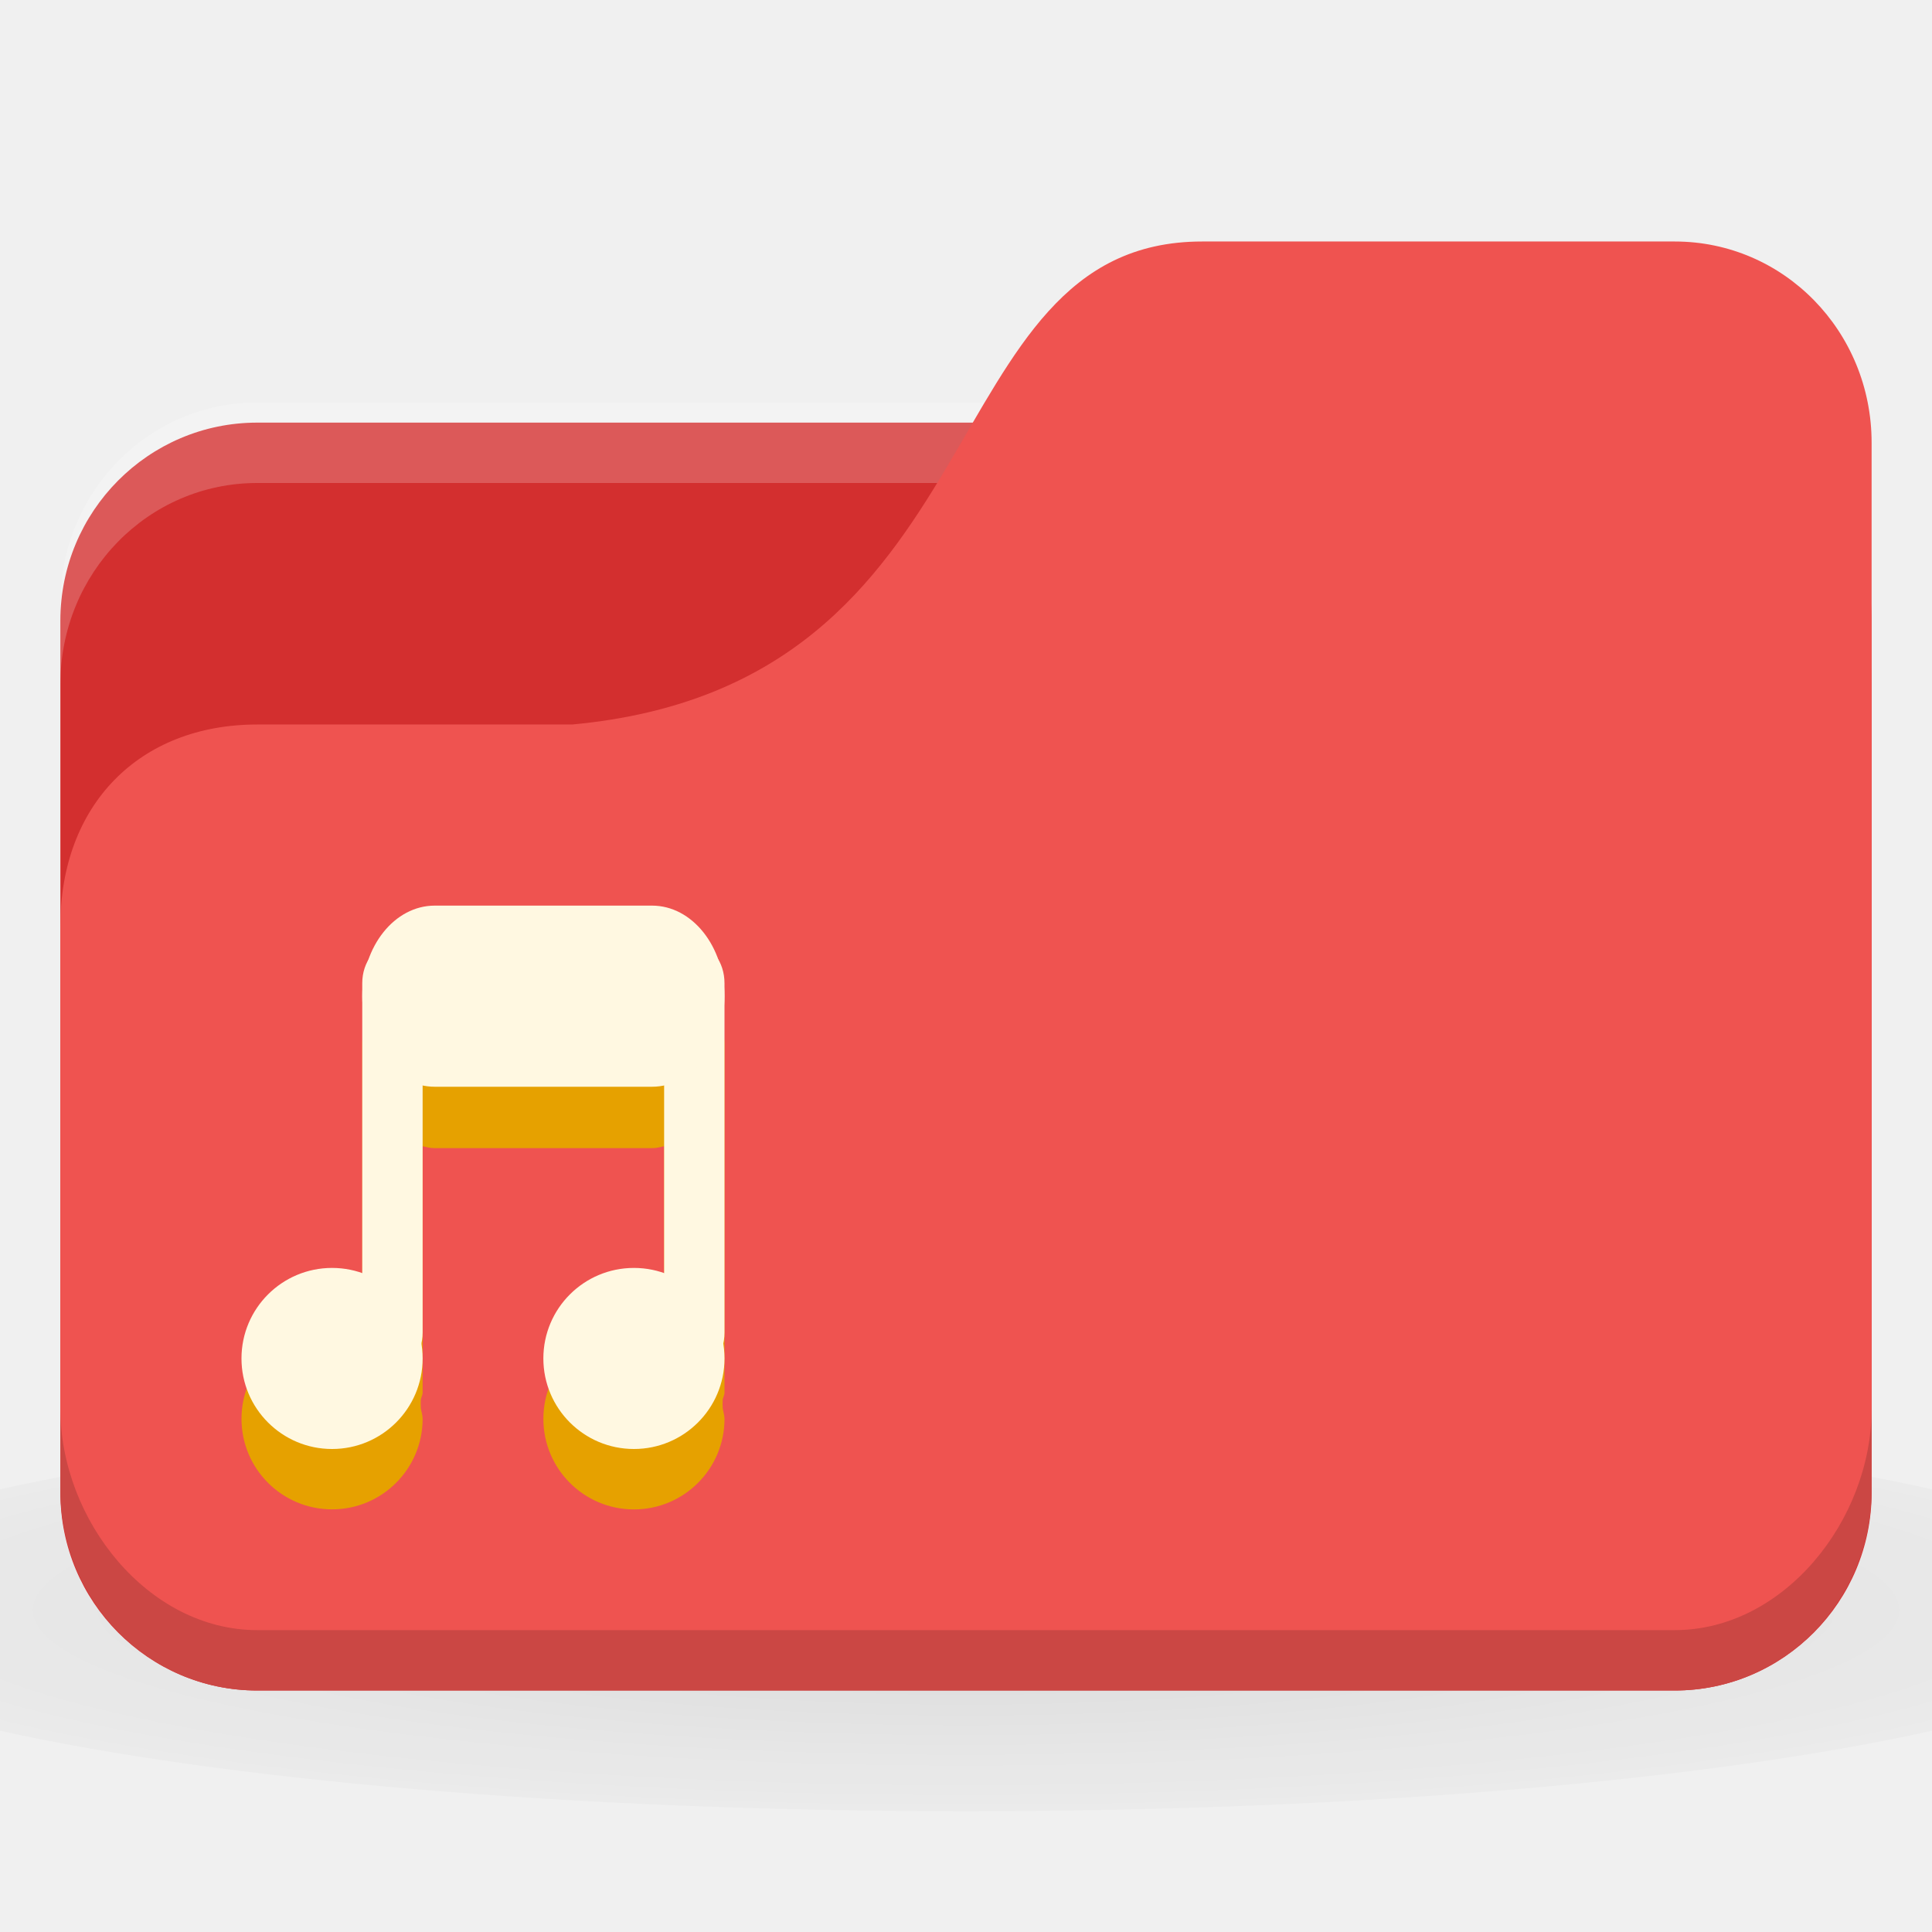
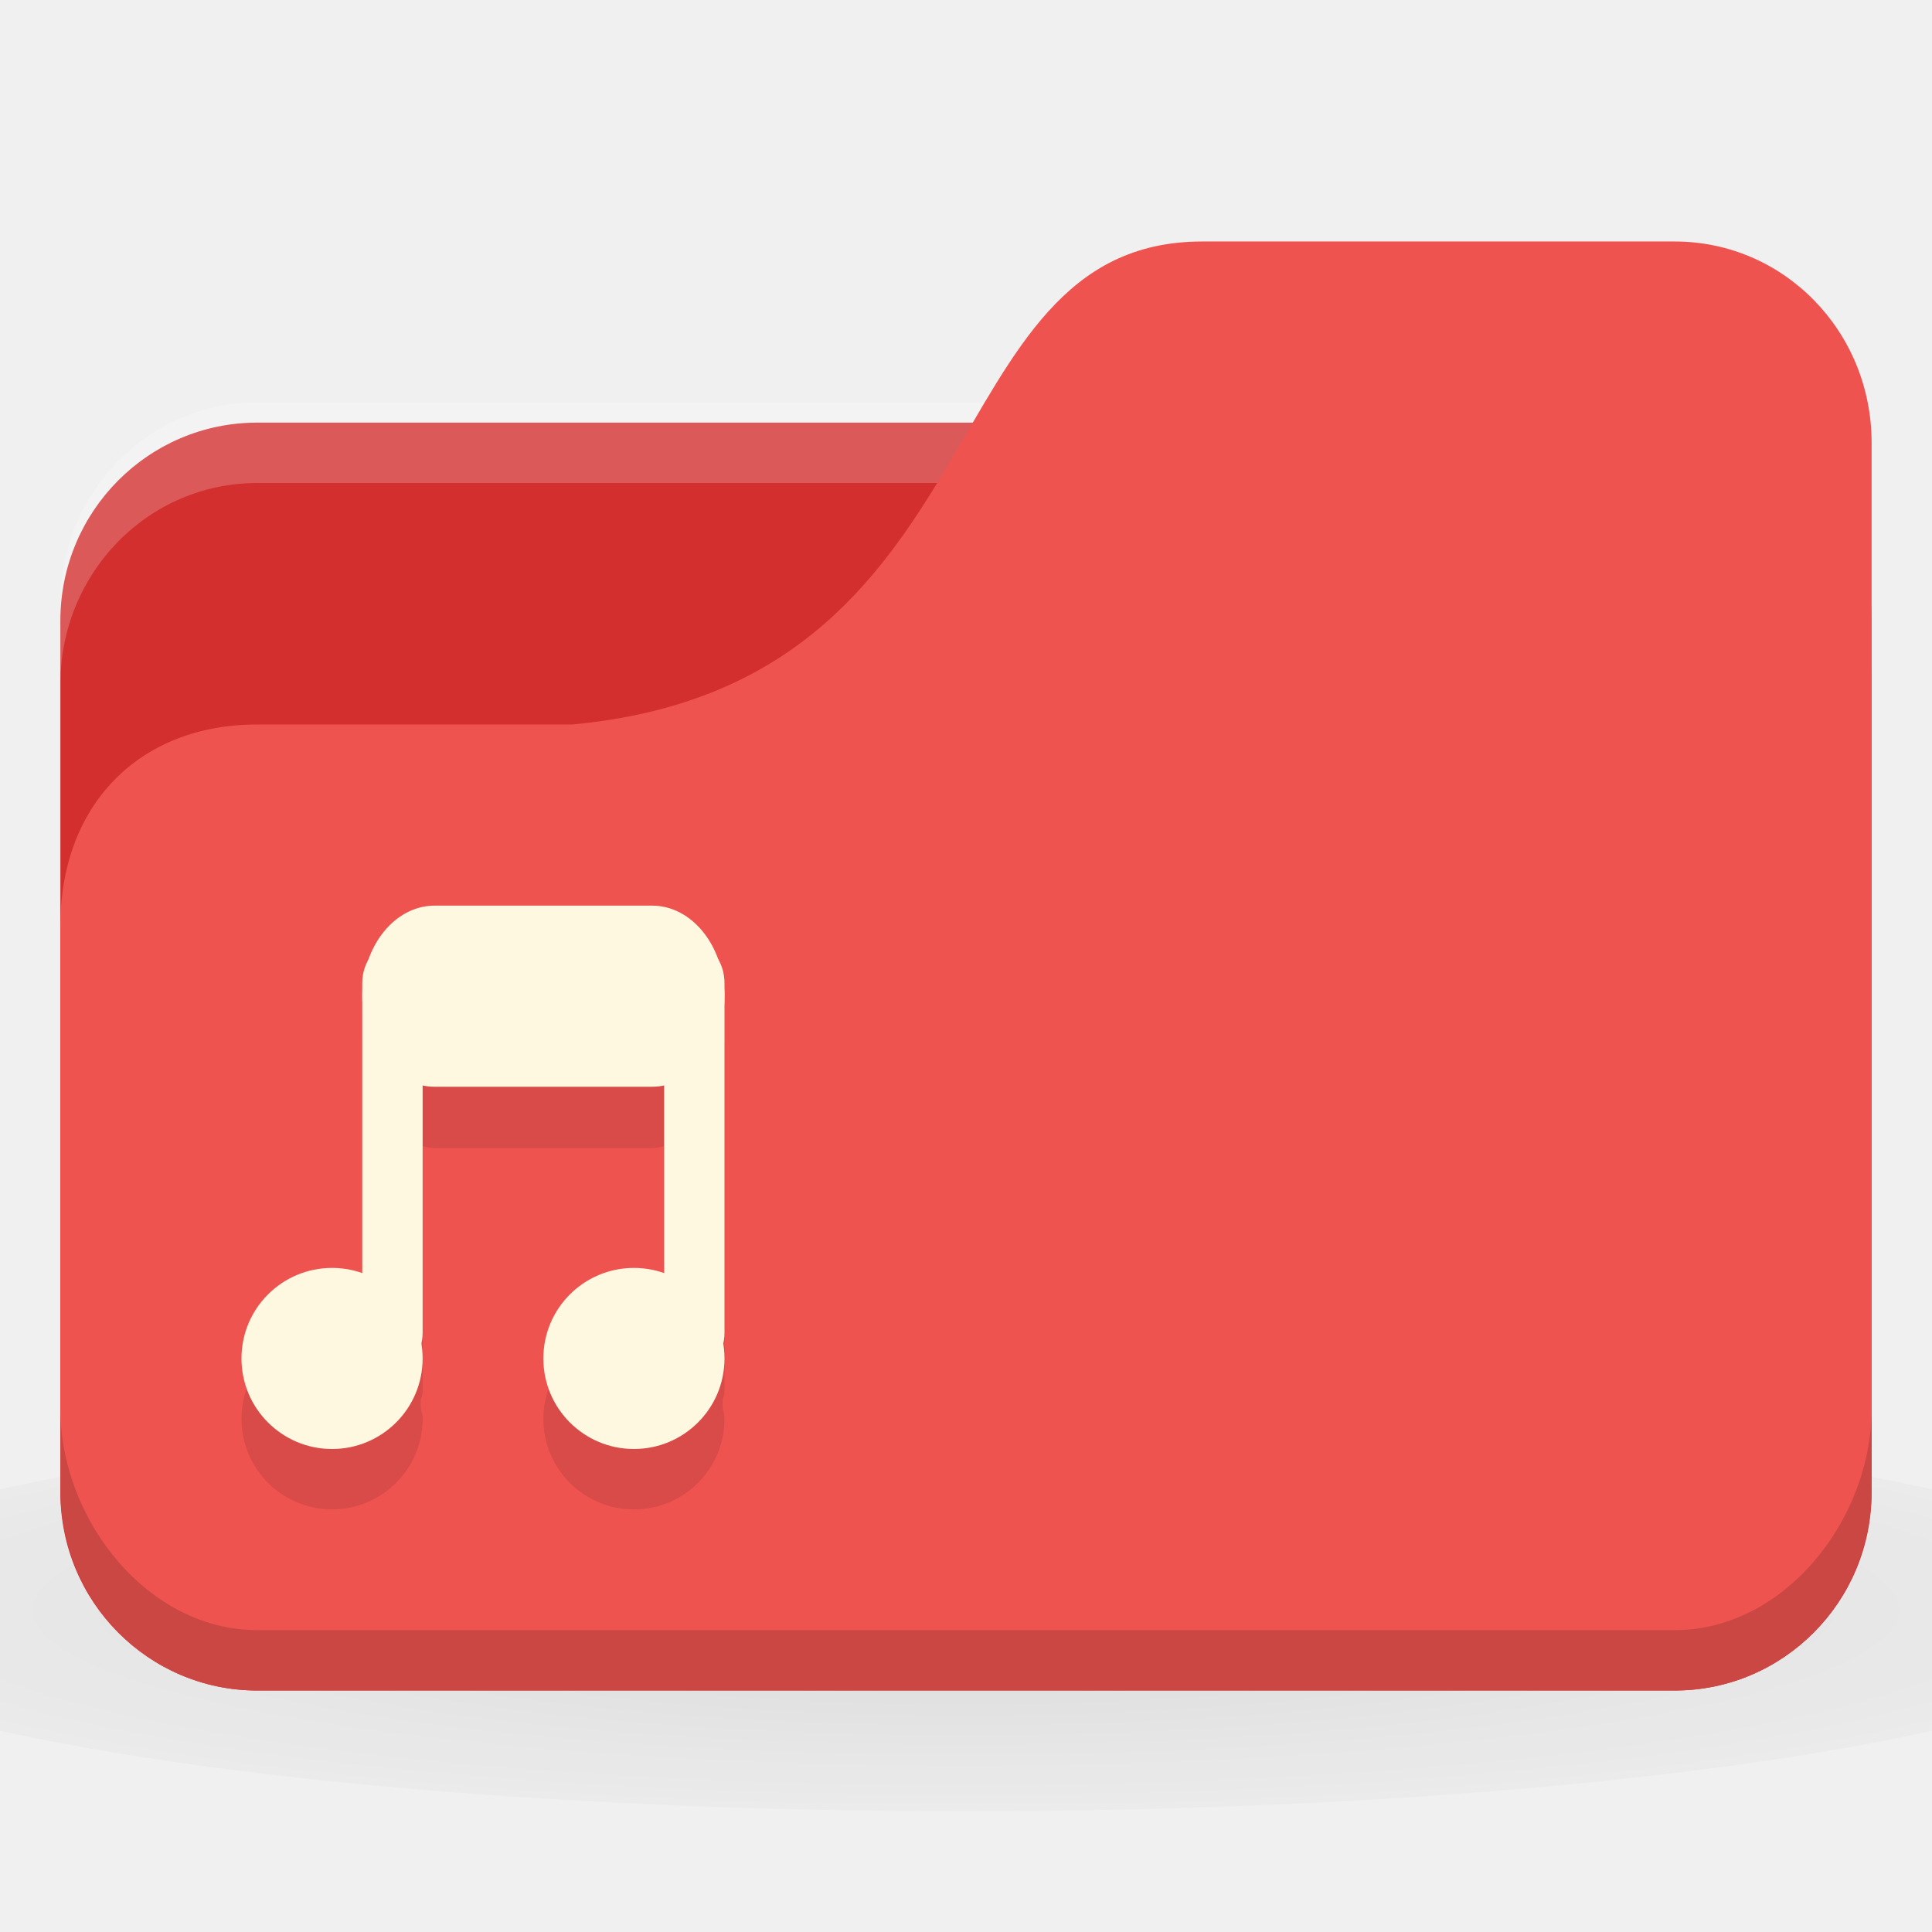
<svg xmlns="http://www.w3.org/2000/svg" xmlns:xlink="http://www.w3.org/1999/xlink" width="128" height="128" id="svg2" version="1.1">
  <defs id="defs4">
    <linearGradient id="linearGradient3855">
      <stop style="stop-color:#000000;stop-opacity:1;" offset="0" id="stop3857" />
      <stop style="stop-color:#000000;stop-opacity:0.294;" offset="1" id="stop3859" />
    </linearGradient>
    <linearGradient id="linearGradient3833">
      <stop id="stop3835" offset="0" style="stop-color:#fdfeff;stop-opacity:1;" />
      <stop id="stop3837" offset="1" style="stop-color:#dfe4e4;stop-opacity:1;" />
    </linearGradient>
    <linearGradient id="linearGradient3823">
      <stop style="stop-color:#49b7ef;stop-opacity:1;" offset="0" id="stop3825" />
      <stop style="stop-color:#1d8de2;stop-opacity:1;" offset="1" id="stop3827" />
    </linearGradient>
    <linearGradient id="linearGradient3956">
      <stop style="stop-color:#f8f4e1;stop-opacity:1;" offset="0" id="stop3958" />
      <stop style="stop-color:#eae5c8;stop-opacity:1;" offset="1" id="stop3960" />
    </linearGradient>
    <linearGradient id="linearGradient3915">
      <stop style="stop-color:#f8f4e1;stop-opacity:1;" offset="0" id="stop3917" />
      <stop style="stop-color:#ad9e57;stop-opacity:1;" offset="1" id="stop3919" />
    </linearGradient>
    <linearGradient id="linearGradient3861">
      <stop style="stop-color:#000000;stop-opacity:1;" offset="0" id="stop3863" />
      <stop style="stop-color:#000000;stop-opacity:0;" offset="1" id="stop3865" />
    </linearGradient>
    <linearGradient id="linearGradient3844">
      <stop style="stop-color:#000000;stop-opacity:0.392;" offset="0" id="stop3846" />
      <stop style="stop-color:#000000;stop-opacity:0;" offset="1" id="stop3848" />
    </linearGradient>
    <linearGradient id="linearGradient3810">
      <stop style="stop-color:#f2c66f;stop-opacity:1;" offset="0" id="stop3812" />
      <stop style="stop-color:#fbd68f;stop-opacity:1;" offset="1" id="stop3814" />
    </linearGradient>
    <linearGradient xlink:href="#linearGradient3810" id="linearGradient3816" x1="24" y1="1046.362" x2="24" y2="1014.362" gradientUnits="userSpaceOnUse" />
    <radialGradient xlink:href="#linearGradient3844" id="radialGradient3850" cx="24.076" cy="41.383" fx="24.076" fy="41.383" r="21.076" gradientTransform="matrix(1,0,0,0.1130763,0,36.7037)" gradientUnits="userSpaceOnUse" />
    <linearGradient xlink:href="#linearGradient3810" id="linearGradient3856" gradientUnits="userSpaceOnUse" x1="24" y1="1046.362" x2="24" y2="1014.362" gradientTransform="translate(0,-3)" />
    <linearGradient xlink:href="#linearGradient3810" id="linearGradient3858" gradientUnits="userSpaceOnUse" x1="24" y1="1046.362" x2="24" y2="1014.362" gradientTransform="translate(0,-1004.362)" />
    <linearGradient xlink:href="#linearGradient3861" id="linearGradient3867" x1="1.995" y1="28.562" x2="46.005" y2="28.562" gradientUnits="userSpaceOnUse" />
    <linearGradient xlink:href="#linearGradient3915" id="linearGradient3921" x1="35" y1="8" x2="38" y2="5" gradientUnits="userSpaceOnUse" />
    <linearGradient xlink:href="#linearGradient3915" id="linearGradient3933" gradientUnits="userSpaceOnUse" x1="35" y1="8" x2="38" y2="5" gradientTransform="matrix(1.043656,0,0,1.222222,26.3015,1003.251)" />
    <linearGradient xlink:href="#linearGradient3915" id="linearGradient3954" x1="35" y1="11" x2="44" y2="5" gradientUnits="userSpaceOnUse" gradientTransform="translate(22,1004.362)" />
    <linearGradient xlink:href="#linearGradient3823" id="linearGradient3829" x1="21" y1="14" x2="20" y2="24" gradientUnits="userSpaceOnUse" />
    <linearGradient xlink:href="#linearGradient3833" id="linearGradient3839" gradientUnits="userSpaceOnUse" x1="21" y1="14" x2="20" y2="26" />
    <linearGradient xlink:href="#linearGradient3855" id="linearGradient3862" x1="22" y1="15" x2="20" y2="30" gradientUnits="userSpaceOnUse" />
    <radialGradient r="24" fy="40.5" fx="24" cy="40.5" cx="24" gradientTransform="matrix(1.25,0,0,0.2083333,-6,1035.925)" gradientUnits="userSpaceOnUse" id="radialGradient3102" xlink:href="#linearGradient3886" />
    <linearGradient id="linearGradient3886">
      <stop style="stop-color:#000000;stop-opacity:1;" offset="0" id="stop3888" />
      <stop style="stop-color:#000000;stop-opacity:0.196;" offset="1" id="stop3890" />
    </linearGradient>
    <radialGradient xlink:href="#linearGradient3886-9" id="radialGradient3011" gradientUnits="userSpaceOnUse" gradientTransform="matrix(0.8333333,0,0,0.1388889,-4,1041.404)" cx="24" cy="40.5" fx="24" fy="40.5" r="24" />
    <linearGradient id="linearGradient3886-9">
      <stop style="stop-color:#000000;stop-opacity:1;" offset="0" id="stop3888-3" />
      <stop style="stop-color:#000000;stop-opacity:0.196;" offset="1" id="stop3890-7" />
    </linearGradient>
    <radialGradient r="24" fy="40.5" fx="24" cy="40.5" cx="24" gradientTransform="matrix(3.333333,0,0,0.5555554,-16,1008.529)" gradientUnits="userSpaceOnUse" id="radialGradient3098" xlink:href="#linearGradient3886-9" />
  </defs>
  <g id="layer1" transform="translate(0,-924.3622)">
    <path style="opacity:0.1;fill:url(#radialGradient3098);fill-opacity:1;stroke:none" d="m 64,1017.695 c -26.204,0 -49.408,2.088 -64,5.334 l 0,16 c 14.592,3.245 37.796,5.333 64,5.333 26.204,0 49.408,-2.088 64,-5.333 l 0,-16 c -14.592,-3.245 -37.796,-5.334 -64,-5.334 z" id="path3868" />
    <rect style="fill:#d32f2f;fill-opacity:1;stroke:none" id="rect2987" width="120" height="84" x="4" y="952.362" rx="13.043" ry="13.125" />
    <path style="opacity:0.2;fill:#ffffff;fill-opacity:1;stroke:none" d="M 17.043,951.029 C 9.817,951.029 4,956.975 4,964.362 l 0,5.333 c 0,-7.386 5.817,-13.333 13.043,-13.333 l 93.913,0 c 7.226,0 13.043,5.947 13.043,13.333 l 0,-5.333 c 0,-7.387 -5.817,-13.333 -13.043,-13.333 l -93.913,0 z" id="rect3797" />
    <path style="fill:#ef5350;fill-opacity:1;stroke:none" d="m 17.043,972.362 20.87,0 c 28.696,-2.667 23.478,-32 41.739,-32 l 31.304,0 c 7.226,0 13.043,5.947 13.043,13.333 l 0,69.334 c 0,7.386 -5.817,13.333 -13.043,13.333 l -93.913,0 C 9.817,1036.362 4,1030.415 4,1023.029 l 0,-37.334 c 0,-8 5.217,-13.333 13.043,-13.333 z" id="rect3776" />
    <path style="opacity:0.15;fill:#000000;fill-opacity:1;stroke:none" d="m 4,1017.695 0,5.334 c 0,7.386 5.817,13.333 13.043,13.333 l 93.913,0 c 7.226,0 13.043,-5.947 13.043,-13.333 l 0,-5.334 c 0,7.387 -5.817,14.667 -13.043,14.667 l -93.913,0 C 9.817,1032.362 4,1025.082 4,1017.695 z" id="path3786" />
-     <path style="fill:#e6a100;fill-opacity:1;stroke:none" d="m 28.75,988.362 c -2.283,0 -4.008,1.719 -4.5,4 -0.141,0.352 -0.25,0.7 -0.25,1.125 l 0,19.25 c -0.617,-0.216 -1.31,-0.376 -2,-0.376 -3.314,0 -6,2.686 -6,6 0,3.314 2.686,6 6,6 3.314,0 6,-2.686 6,-6 0,-0.248 -0.095,-0.508 -0.125,-0.75 0.025,-0.076 -0.019,-0.172 0,-0.248 -0.013,-0.08 0.016,-0.172 0,-0.248 0.027,-0.172 0.125,-0.32 0.125,-0.5 l 0,-16.312 c 0.272,0.052 0.464,0.124 0.75,0.124 l 14.5,0 c 0.286,0 0.478,-0.072 0.75,-0.124 l 0,12.438 c -0.617,-0.216 -1.31,-0.376 -2,-0.376 -3.314,0 -6,2.686 -6,6 0,3.314 2.686,6 6,6 3.314,0 6,-2.686 6,-6 0,-0.248 -0.095,-0.508 -0.125,-0.75 0.024,-0.076 -0.019,-0.172 0,-0.248 -0.013,-0.08 0.016,-0.172 0,-0.248 0.027,-0.172 0.125,-0.32 0.125,-0.5 l 0,-23.125 c 0,-0.403 -0.169,-0.749 -0.25,-1.125 -0.492,-2.281 -2.217,-4 -4.5,-4 z" id="path3056" />
+     <path style="fill:#000000;fill-opacity:0.098;stroke:none" d="m 28.75,988.362 c -2.283,0 -4.008,1.719 -4.5,4 -0.141,0.352 -0.25,0.7 -0.25,1.125 l 0,19.25 c -0.617,-0.216 -1.31,-0.376 -2,-0.376 -3.314,0 -6,2.686 -6,6 0,3.314 2.686,6 6,6 3.314,0 6,-2.686 6,-6 0,-0.248 -0.095,-0.508 -0.125,-0.75 0.025,-0.076 -0.019,-0.172 0,-0.248 -0.013,-0.08 0.016,-0.172 0,-0.248 0.027,-0.172 0.125,-0.32 0.125,-0.5 l 0,-16.312 c 0.272,0.052 0.464,0.124 0.75,0.124 l 14.5,0 c 0.286,0 0.478,-0.072 0.75,-0.124 l 0,12.438 c -0.617,-0.216 -1.31,-0.376 -2,-0.376 -3.314,0 -6,2.686 -6,6 0,3.314 2.686,6 6,6 3.314,0 6,-2.686 6,-6 0,-0.248 -0.095,-0.508 -0.125,-0.75 0.024,-0.076 -0.019,-0.172 0,-0.248 -0.013,-0.08 0.016,-0.172 0,-0.248 0.027,-0.172 0.125,-0.32 0.125,-0.5 l 0,-23.125 c 0,-0.403 -0.169,-0.749 -0.25,-1.125 -0.492,-2.281 -2.217,-4 -4.5,-4 z" id="path3056" />
    <path style="fill:#fff8e1;fill-opacity:1;stroke:none" id="path3001" d="m -5,8.259 c 0,0.962 -0.816,1.741 -1.823,1.741 -1.007,0 -1.823,-0.78 -1.823,-1.741 0,-0.962 0.816,-1.741 1.823,-1.741 1.007,0 1.823,0.78 1.823,1.741 z" transform="matrix(3.291585,0,0,3.44535,44.45792,985.9086)" />
    <path transform="matrix(3.291585,0,0,3.445307,64.45792,985.909)" d="m -5,8.259 c 0,0.962 -0.816,1.741 -1.823,1.741 -1.007,0 -1.823,-0.78 -1.823,-1.741 0,-0.962 0.816,-1.741 1.823,-1.741 1.007,0 1.823,0.78 1.823,1.741 z" id="path3003" style="fill:#fff8e1;fill-opacity:1;stroke:none" />
    <rect style="fill:#fff8e1;fill-opacity:1;stroke:none" id="rect3005" width="4" height="28.286" x="24" y="986.933" rx="2" ry="2.571" />
    <rect ry="2.571" rx="1.953" y="986.933" x="44" height="28.286" width="4" id="rect3007-0" style="fill:#fff8e1;fill-opacity:1;stroke:none" />
    <rect style="fill:#fff8e1;fill-opacity:1;stroke:none" id="rect3009" width="24" height="12" x="24" y="984.362" rx="4.8" ry="6" />
  </g>
</svg>
